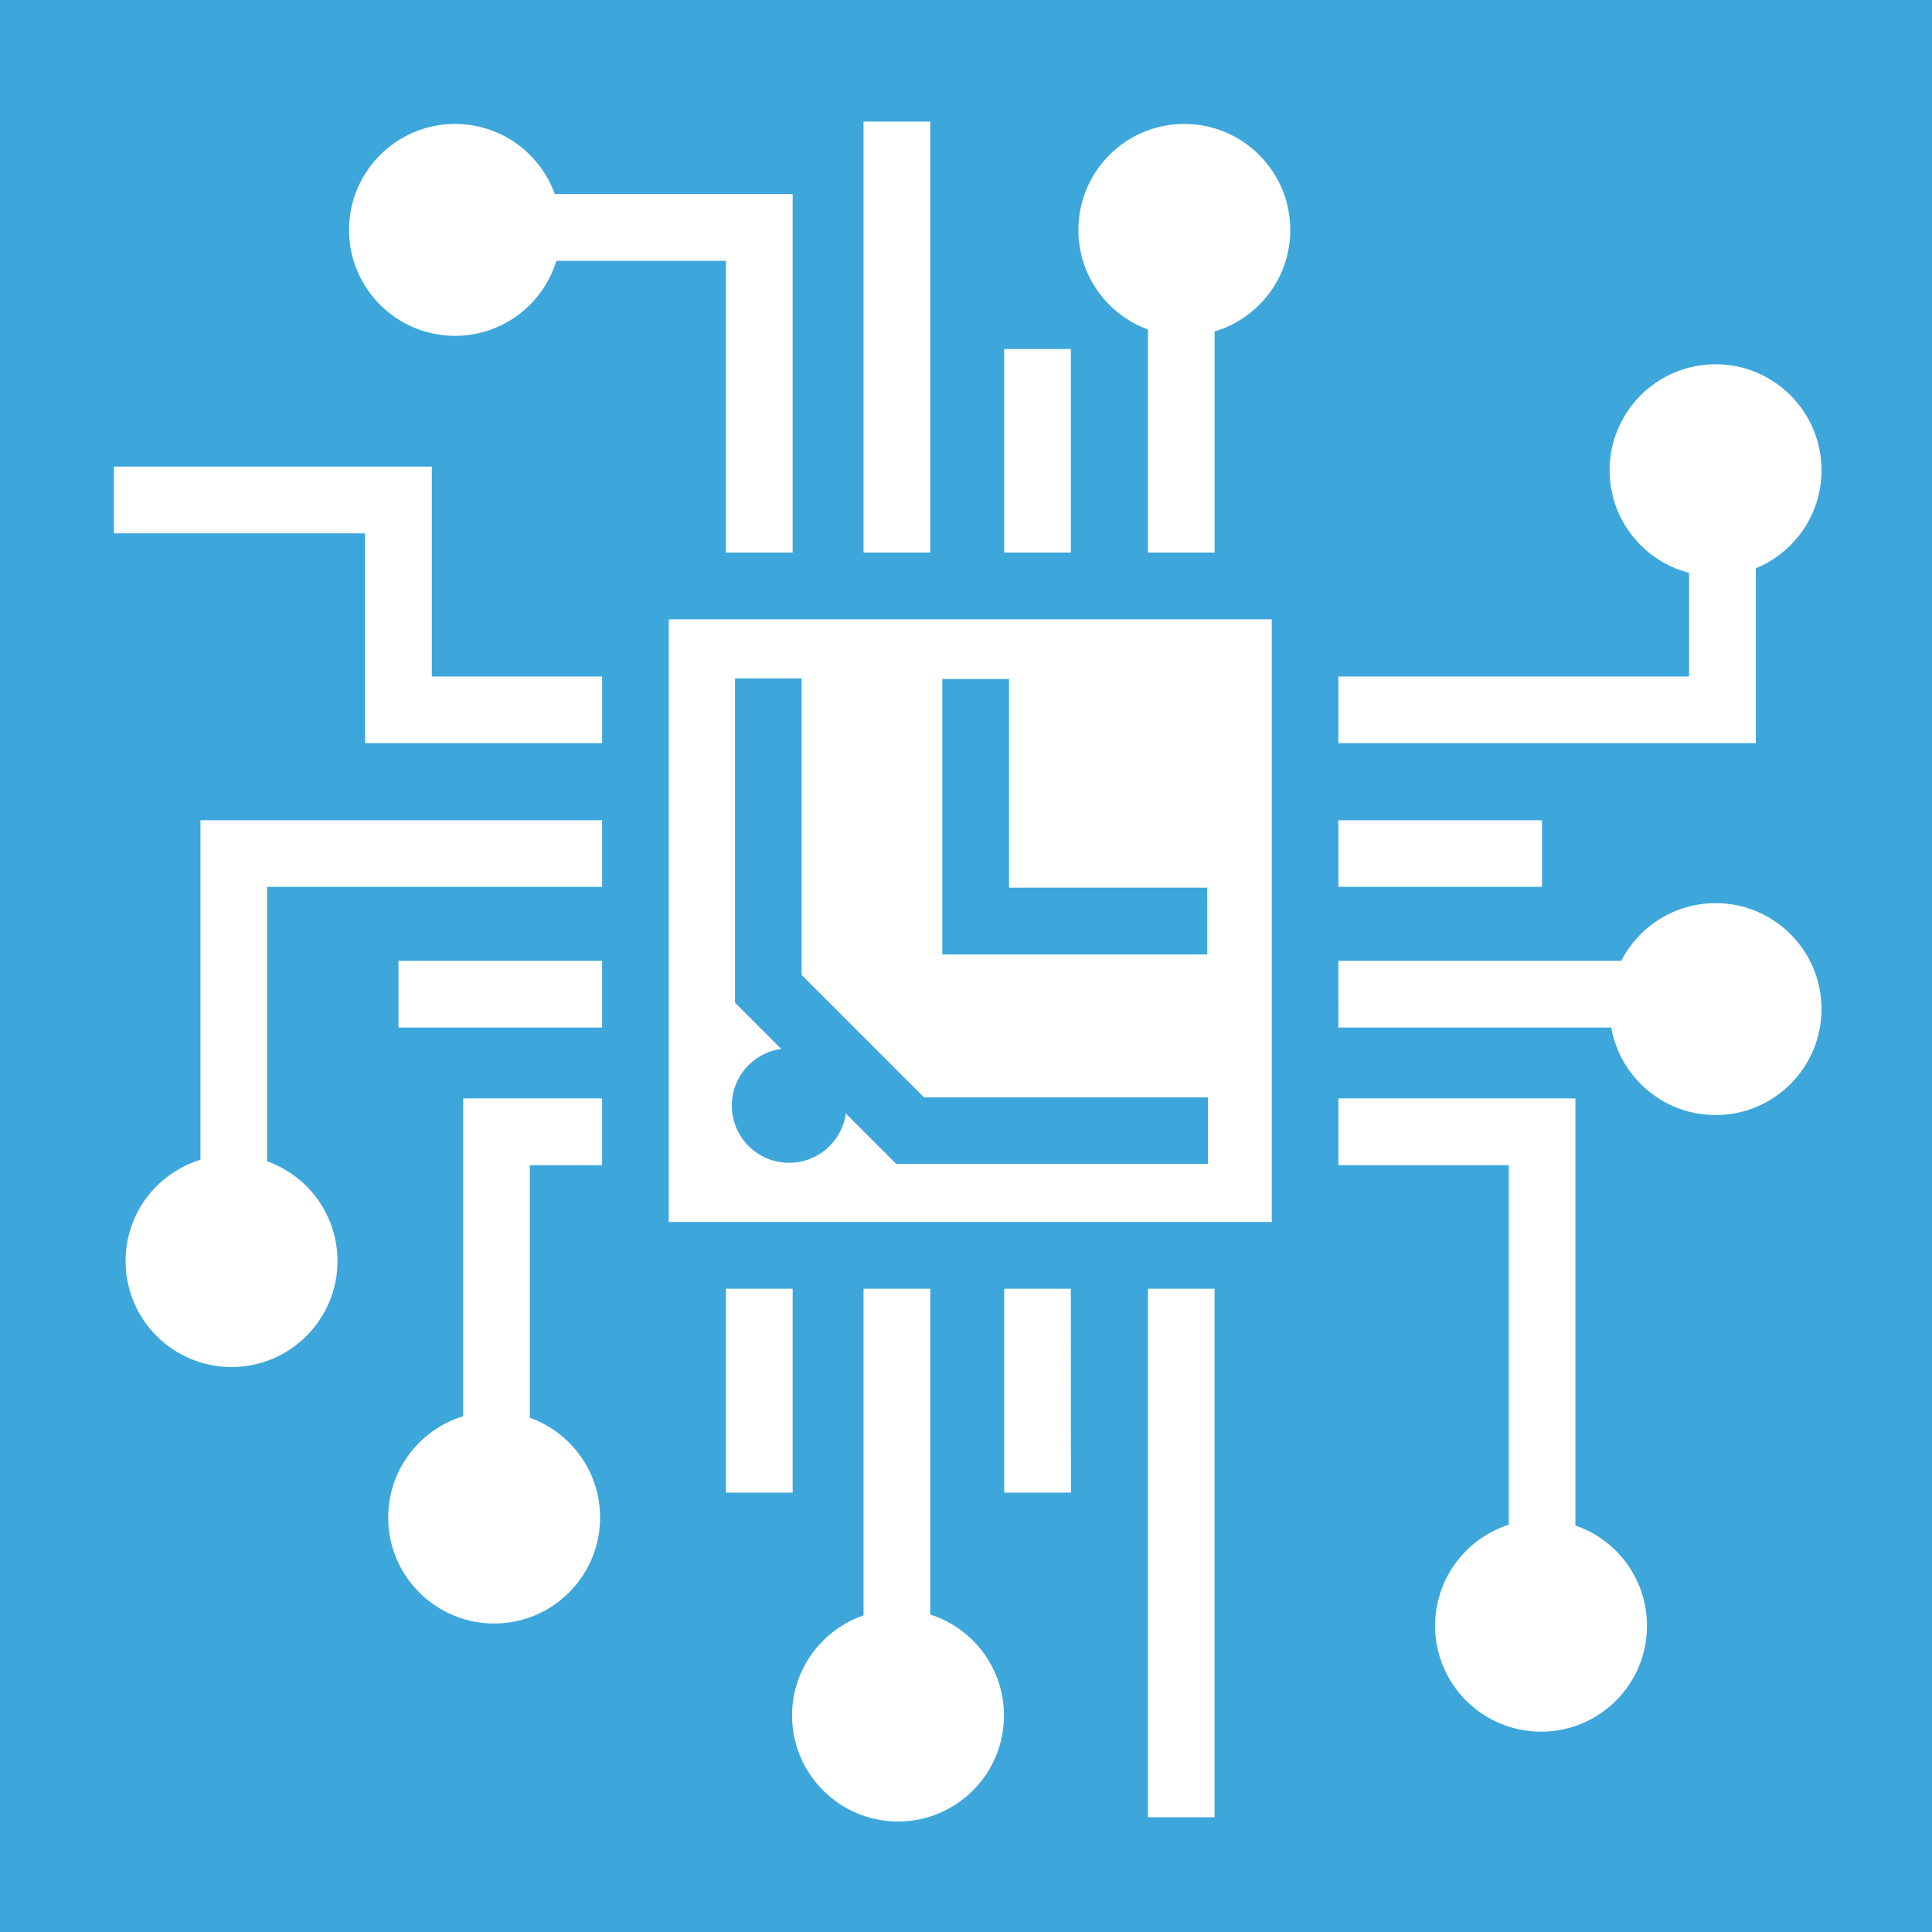
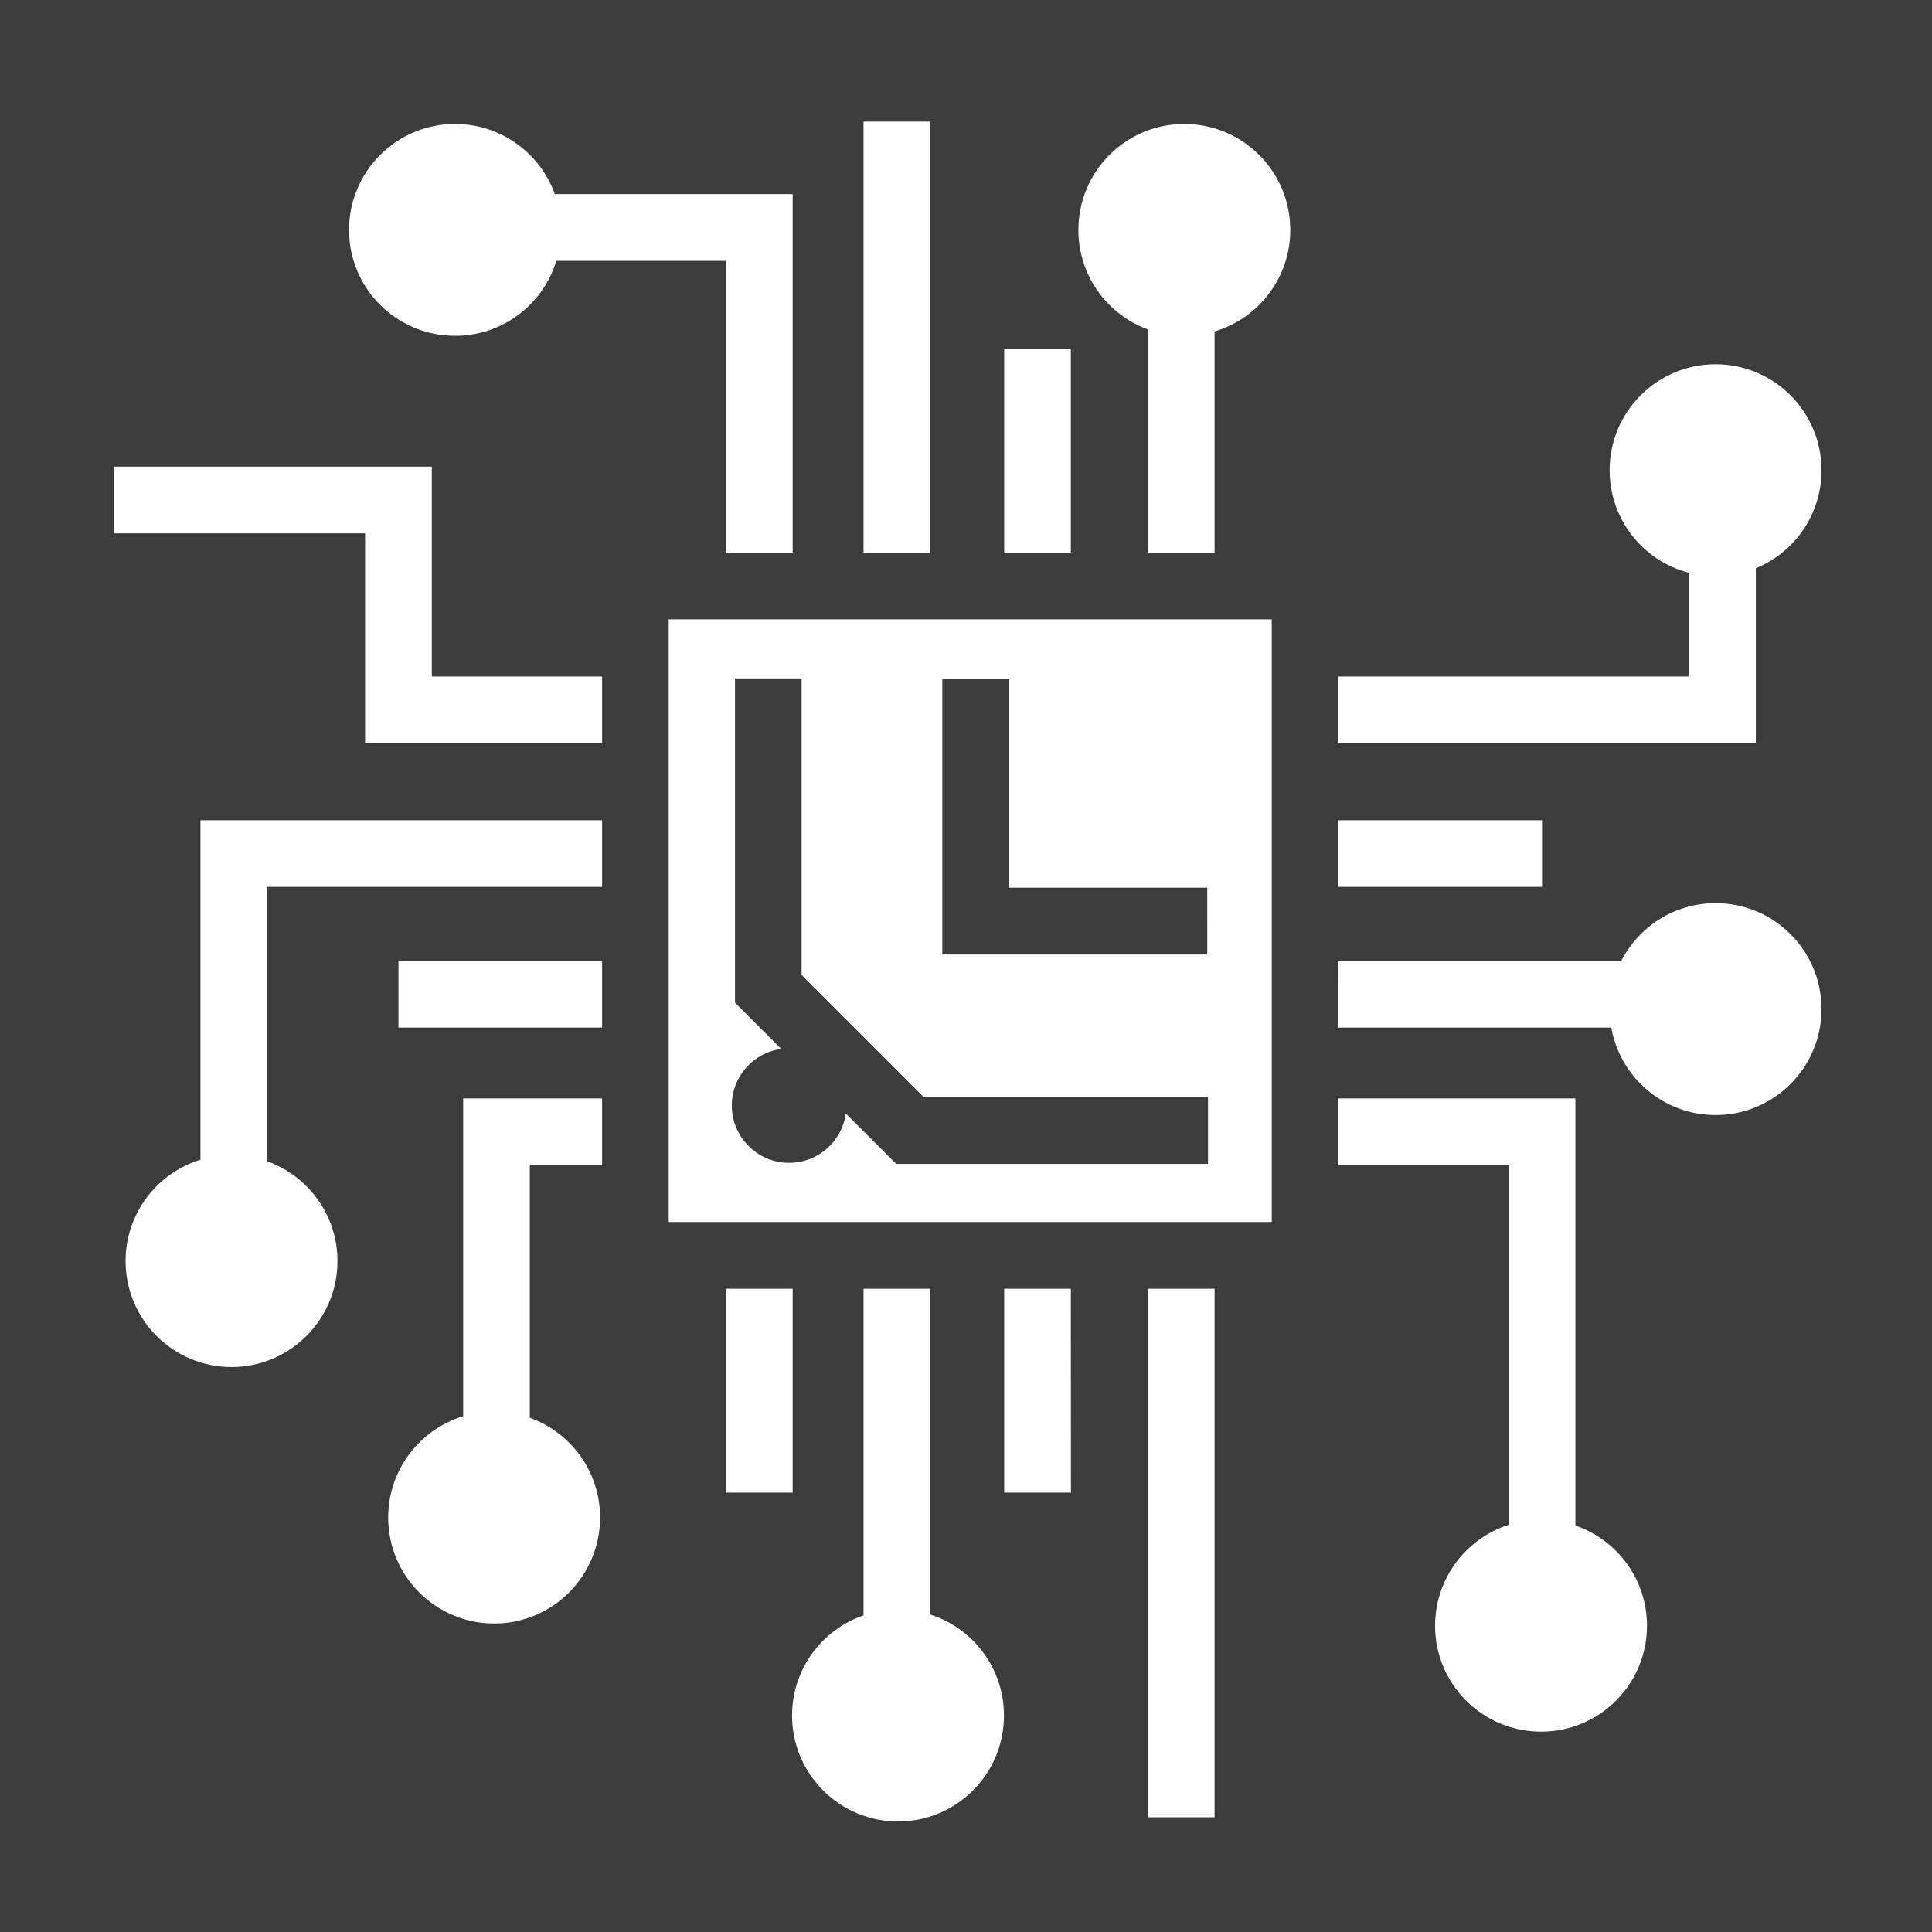
<svg xmlns="http://www.w3.org/2000/svg" width="200" height="200" viewBox="0 0 512 512">
-   <path fill="#3da7db" d="M0 0h512v512H0z" />
+   <path fill="#3c3c3c" d="M0 0h512v512H0z" />
  <path fill="#ffffff" d="M228.844 32.22v114.218h17.687V32.218h-17.686zm-108.25.624c-15.507 0-28.094 12.586-28.094 28.093C92.5 76.444 105.087 89 120.594 89c12.655 0 23.34-8.372 26.844-19.875h44.937v77.313h17.688v-95H147.03c-3.888-10.837-14.262-18.593-26.436-18.593zm193.25 0c-15.507 0-28.063 12.586-28.063 28.093 0 12.124 7.677 22.45 18.44 26.376v59.124h17.655V87.844c11.596-3.452 20.063-14.193 20.063-26.906 0-15.508-12.587-28.094-28.094-28.094zM266.124 92.5v53.938h17.657V92.5h-17.655zm188.532 4.03c-15.507 0-28.094 12.588-28.094 28.095 0 13.083 8.948 24.074 21.063 27.188v27.468h-92.938v17.657h110.624v-46.342c10.223-4.192 17.407-14.233 17.407-25.97 0-15.507-12.557-28.094-28.064-28.094zM30.187 123.657v17.688H96.75v55.594h62.814V179.28h-45.126v-55.624h-84.25zm147.032 40.47v159.718h159.81v-159.72H177.22zm17.56 15.655h17.657v78.595l32.407 32.406h75.28v17.658H237.5l-2.594-2.594-10.75-10.75c-1.033 7.385-7.36 13.062-15.03 13.062-8.392 0-15.19-6.796-15.19-15.187 0-7.682 5.696-13.98 13.095-15l-9.655-9.658-2.594-2.593V179.78zm54.94.157h17.686v55.313h52.53l.002 17.688H249.72v-73zM53.124 217.375V307.344c-11.49 3.512-19.844 14.198-19.844 26.844 0 15.505 12.557 28.093 28.064 28.093s28.093-12.587 28.093-28.092c0-12.195-7.79-22.564-18.656-26.438v-72.72h88.782v-17.655H53.124zm301.563 0v17.656h53.968v-17.655h-53.97zm99.968 21.97c-10.898 0-20.342 6.21-25 15.28h-74.97l.002 17.688H427c2.325 13.168 13.824 23.187 27.656 23.187 15.507 0 28.063-12.588 28.063-28.094 0-15.507-12.557-28.062-28.064-28.062zm-349.062 15.28v17.688h53.97v-17.688h-53.97zm17.156 36.47v84.217c-11.498 3.513-19.875 14.2-19.875 26.844 0 15.506 12.587 28.094 28.094 28.094 15.506 0 28.06-12.588 28.06-28.094 0-12.194-7.766-22.564-18.624-26.437v-66.94h19.156v-17.686H122.75zm231.938 0v17.686h45.156v95.283c-11.323 3.624-19.53 14.26-19.53 26.78-.002 15.506 12.585 28.063 28.092 28.063 15.507 0 28.063-12.557 28.063-28.062 0-12.32-7.935-22.778-18.97-26.563V291.095h-62.814zM192.375 341.53v54.033h17.688V341.53h-17.688zm36.47 0v86.564c-11.013 3.794-18.94 14.233-18.94 26.53 0 15.506 12.588 28.095 28.095 28.095s28.063-12.59 28.063-28.095c0-12.53-8.203-23.14-19.532-26.75V341.53h-17.686zm37.28 0v54.033h17.688l-.032-54.032h-17.655zm38.094 0v140.064h17.655V341.53H304.22z" />
</svg>
